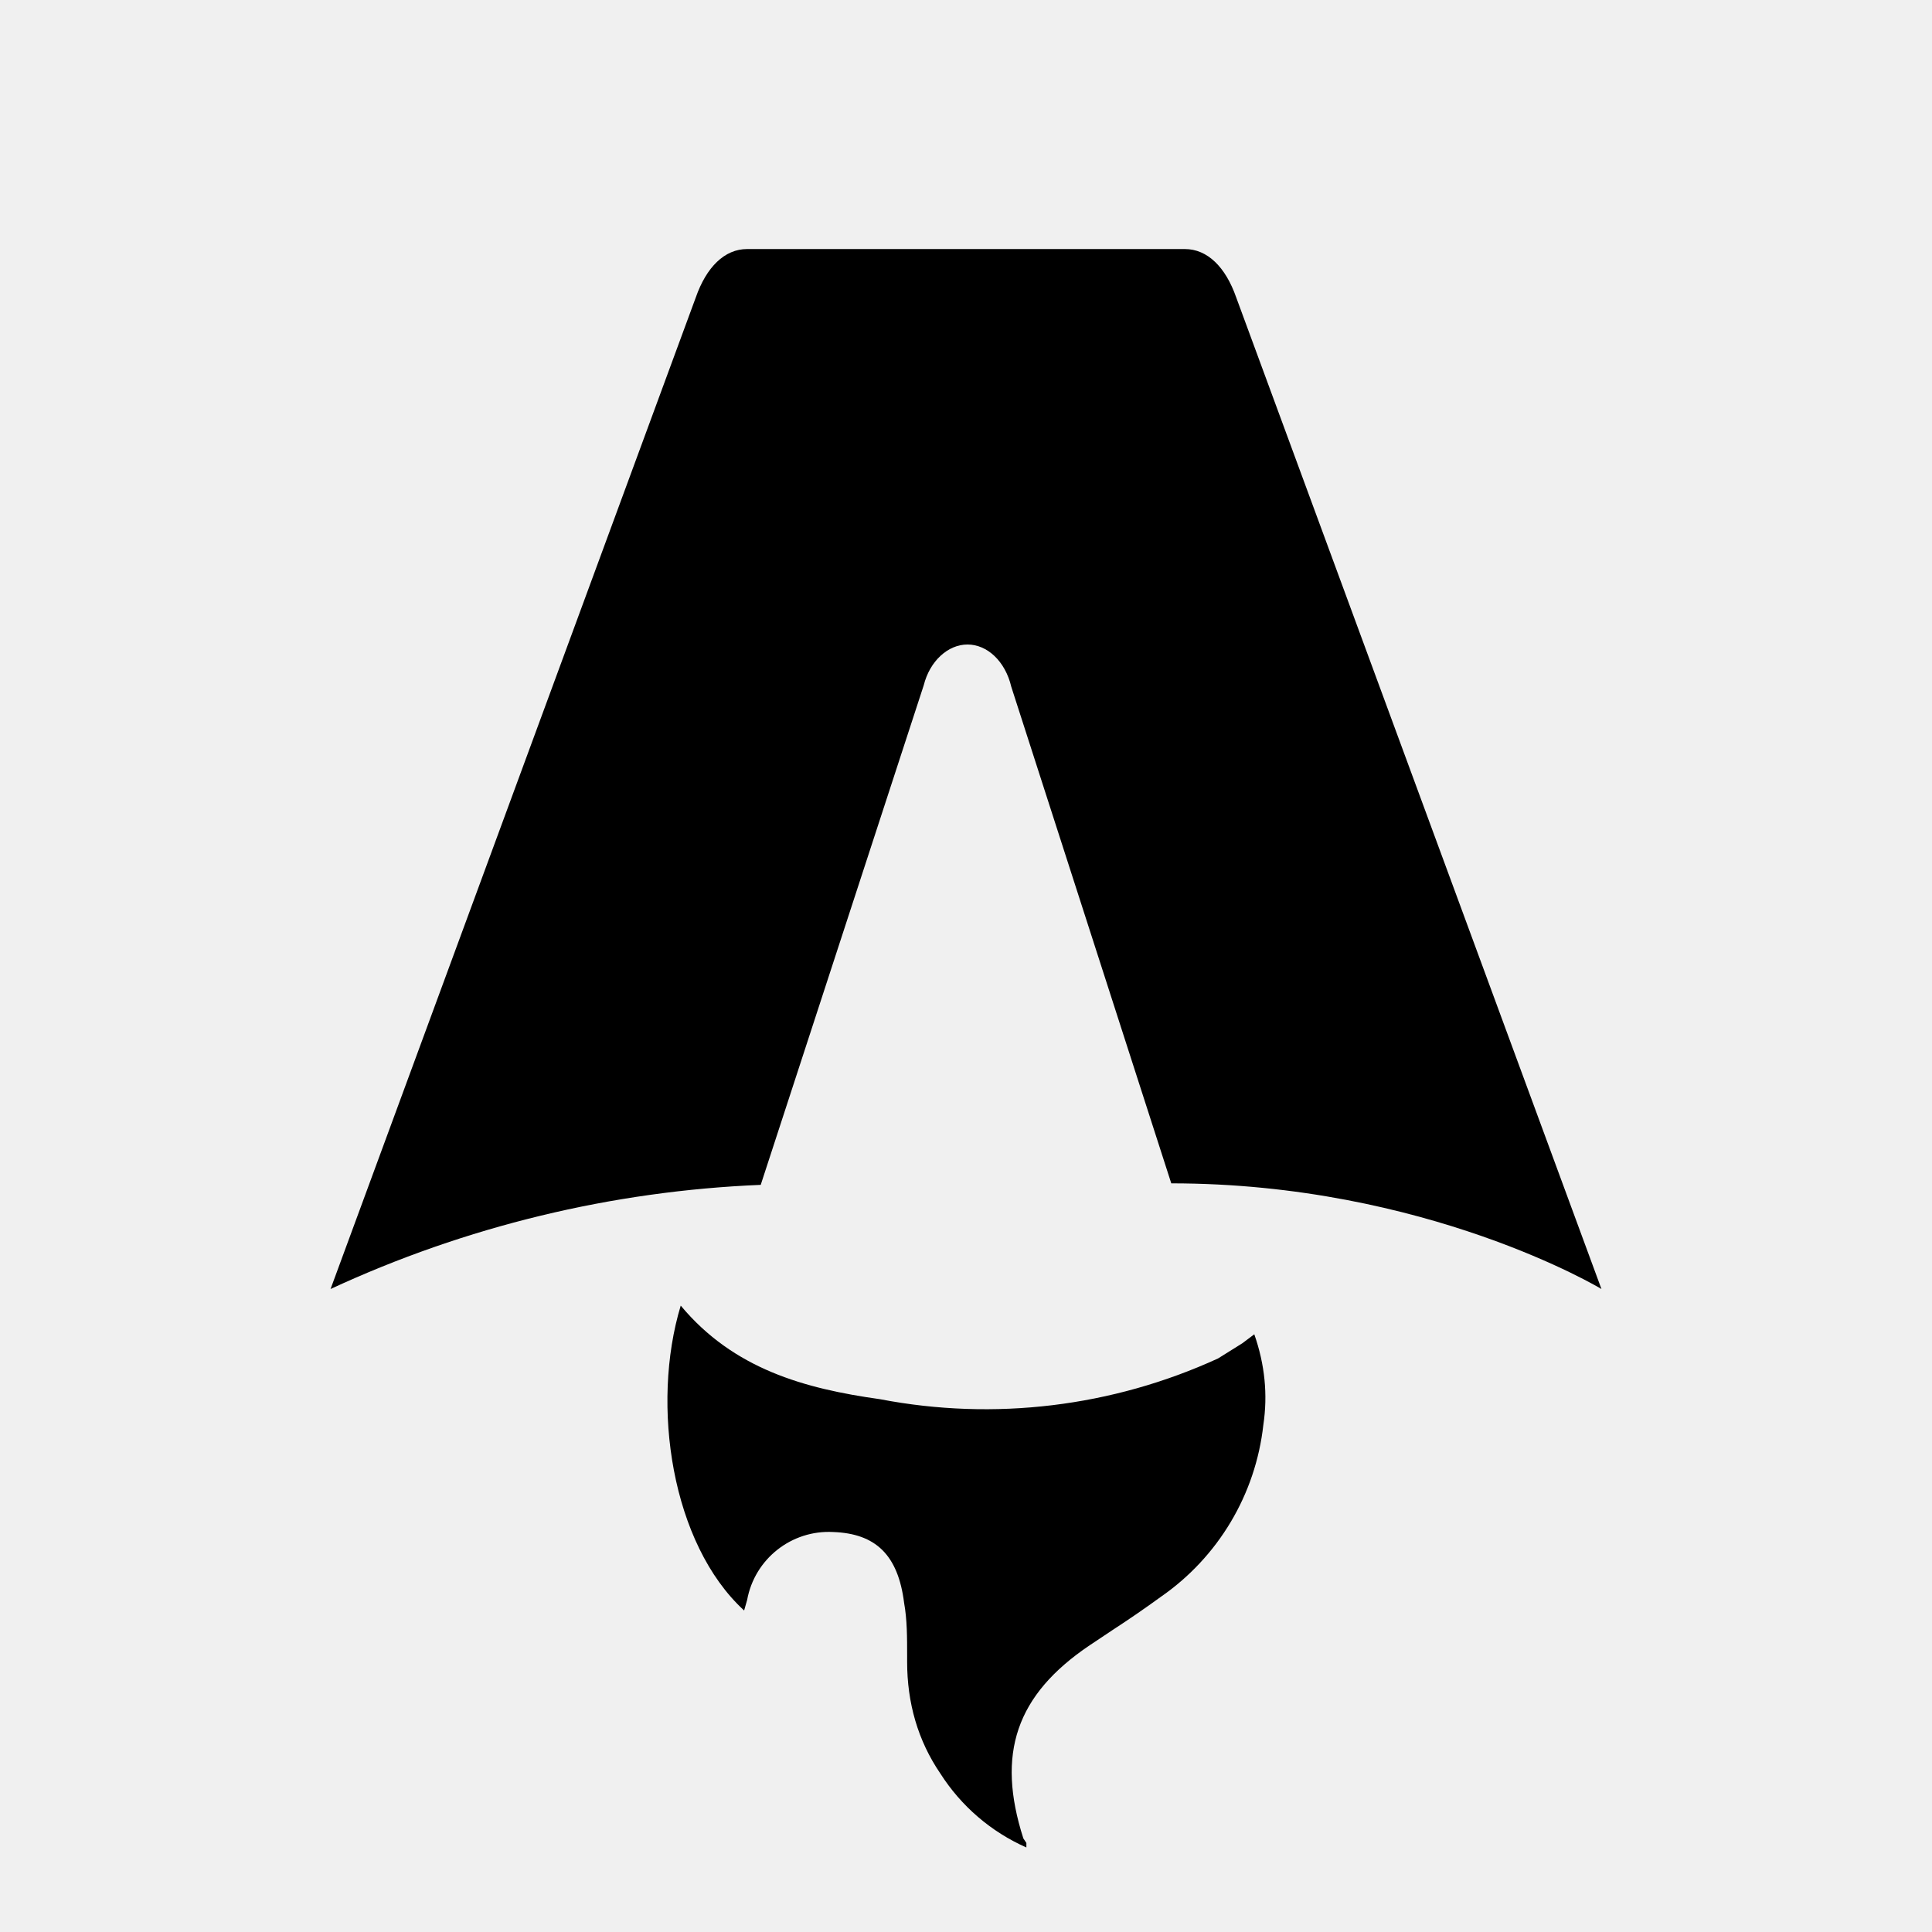
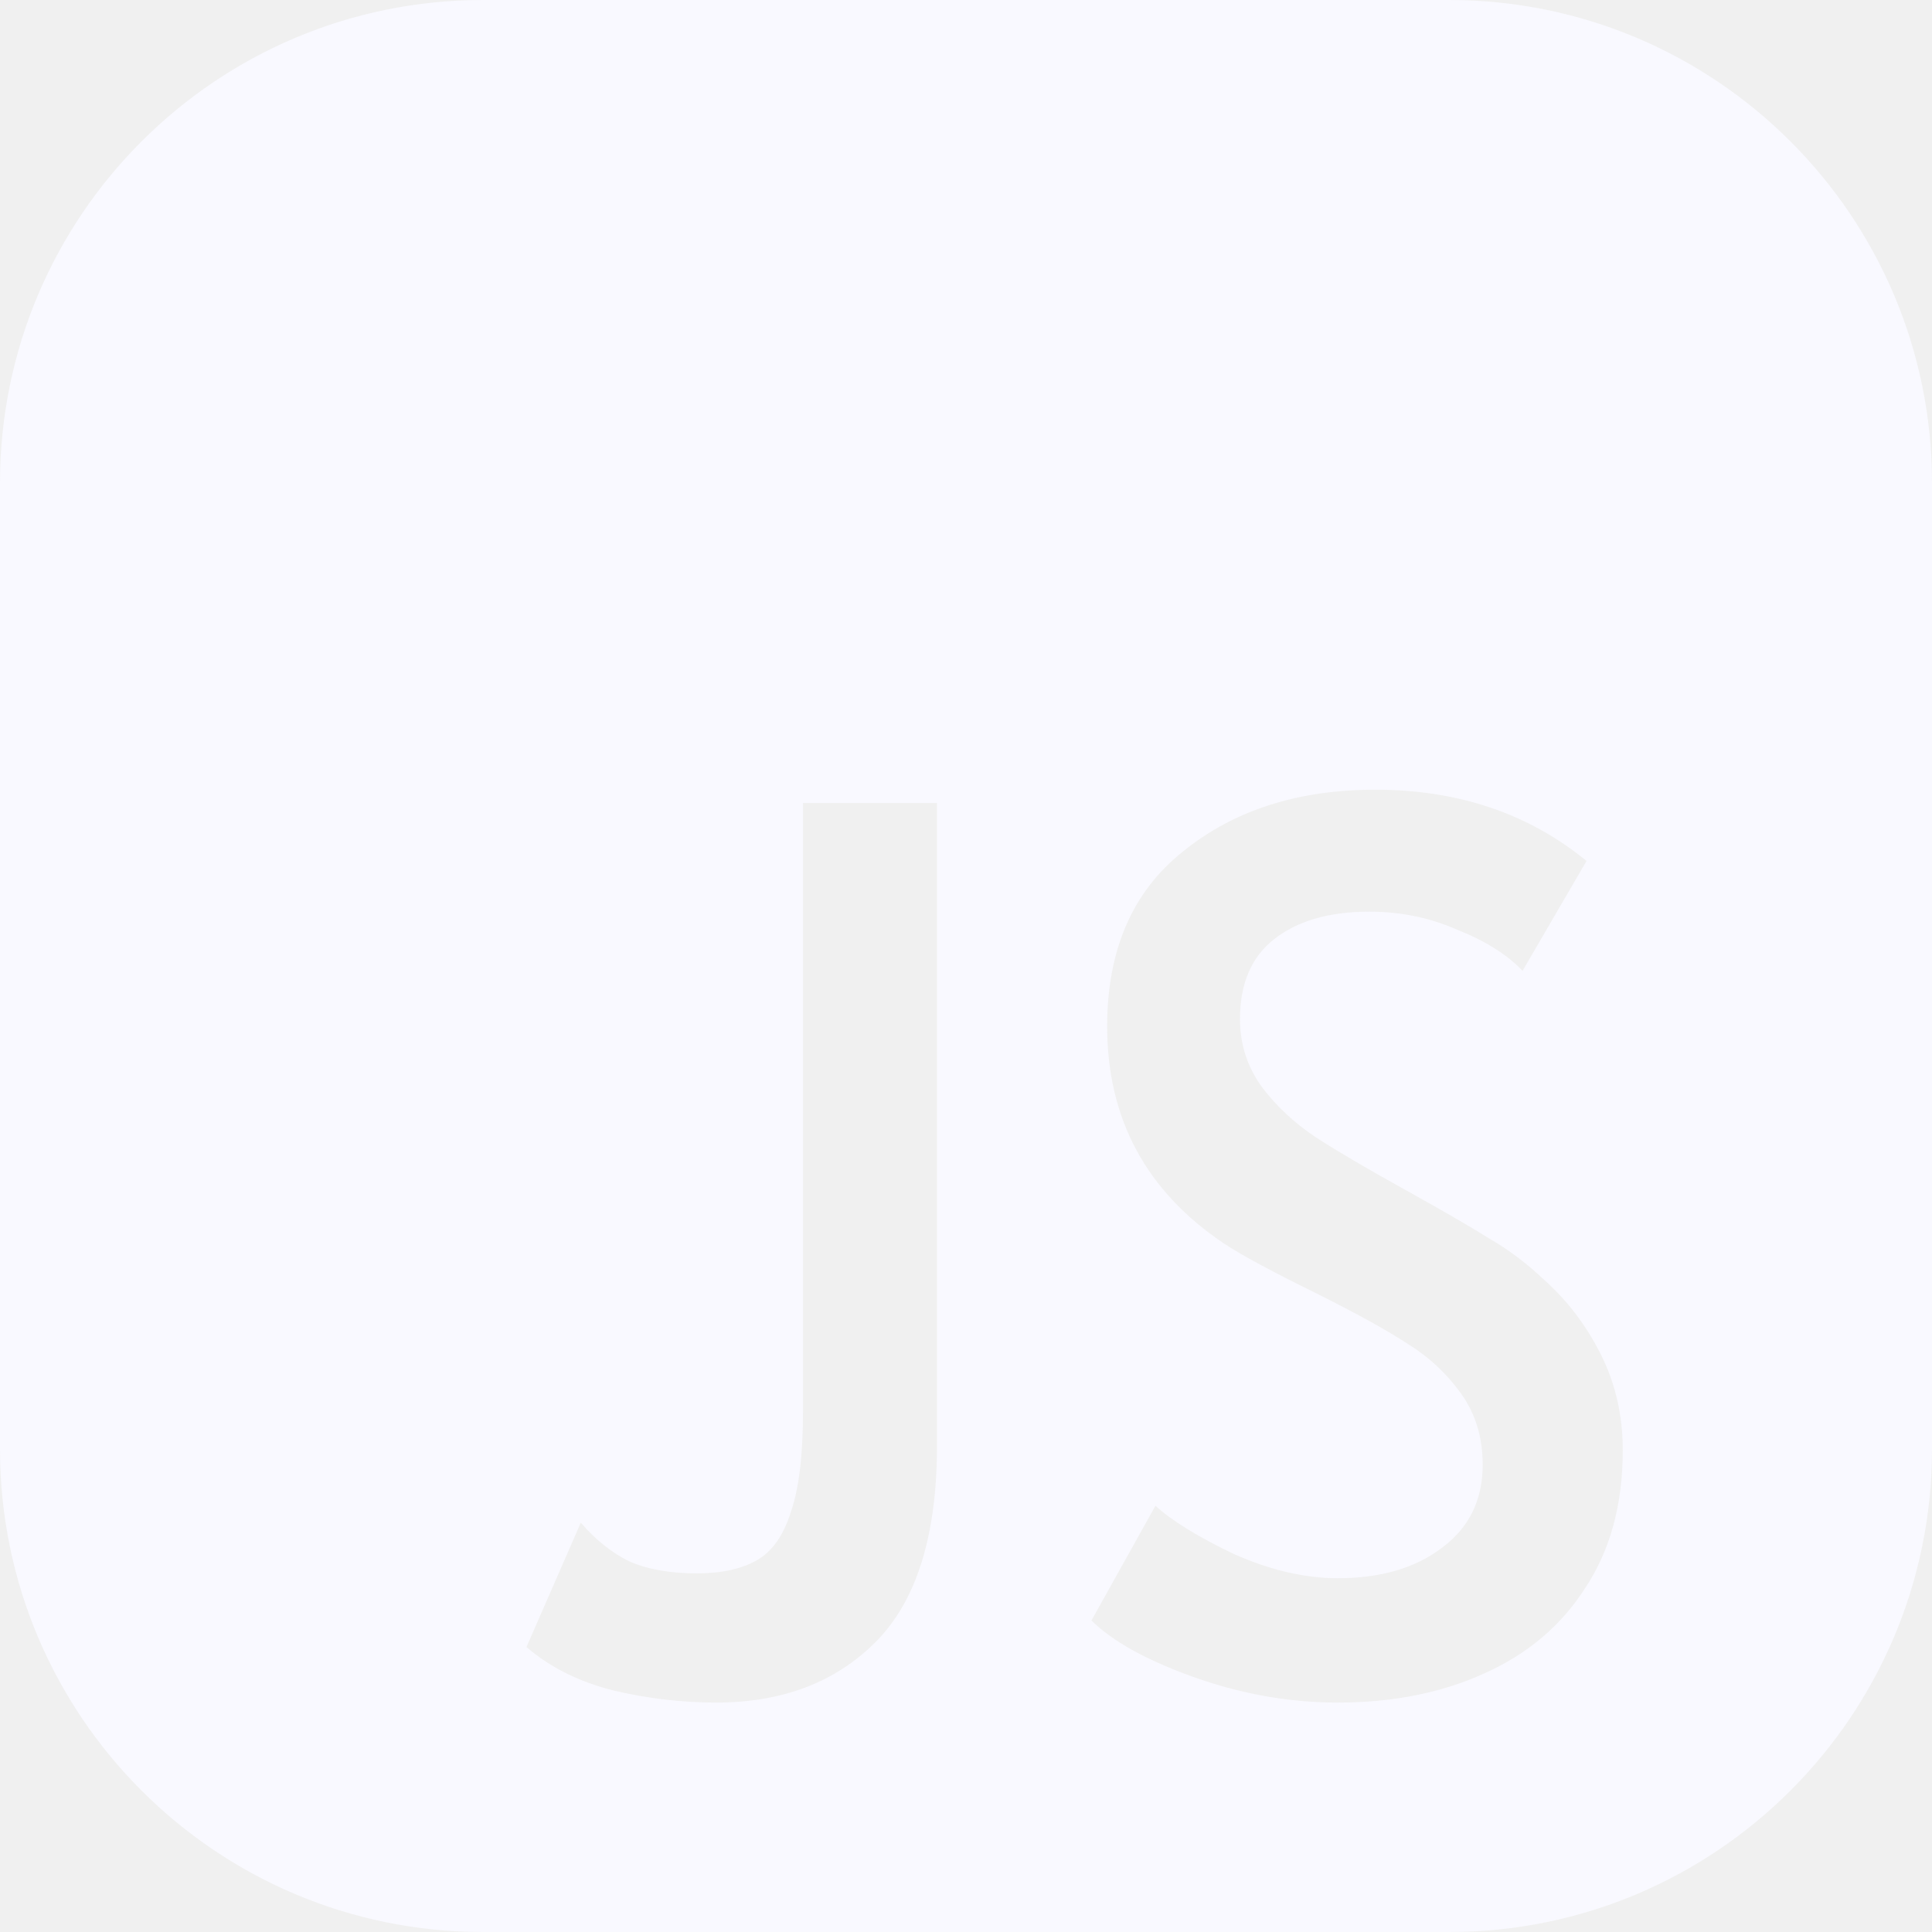
- <svg xmlns="http://www.w3.org/2000/svg" fill="none" viewBox="0 0 128 128">
-   <path d="M50.4 78.5a75.1 75.1 0 0 0-28.5 6.9l24.2-65.7c.7-2 1.9-3.2 3.4-3.2h29c1.5 0 2.7 1.2 3.4 3.2l24.2 65.7s-11.6-7-28.5-7L67 45.5c-.4-1.7-1.6-2.8-2.9-2.8-1.3 0-2.5 1.1-2.9 2.7L50.4 78.5Zm-1.1 28.2Zm-4.2-20.2c-2 6.6-.6 15.8 4.2 20.2a17.5 17.5 0 0 1 .2-.7 5.5 5.5 0 0 1 5.7-4.5c2.8.1 4.3 1.5 4.7 4.7.2 1.1.2 2.3.2 3.5v.4c0 2.7.7 5.2 2.2 7.4a13 13 0 0 0 5.7 4.9v-.3l-.2-.3c-1.8-5.6-.5-9.5 4.4-12.8l1.5-1a73 73 0 0 0 3.2-2.2 16 16 0 0 0 6.8-11.4c.3-2 .1-4-.6-6l-.8.6-1.6 1a37 37 0 0 1-22.4 2.7c-5-.7-9.7-2-13.2-6.2Z" />
-   <style>
-         path { fill: #000; }
-         @media (prefers-color-scheme: dark) {
-             path { fill: #FFF; }
-         }
-     </style>
+ <svg xmlns="http://www.w3.org/2000/svg" width="16" height="16" viewBox="0 0 16 16" fill="none">
+   <path fill-rule="evenodd" clip-rule="evenodd" d="M4 0C1.791 0 0 1.791 0 4V12C0 14.209 1.791 16 4 16H12C14.209 16 16 14.209 16 12V4C16 1.791 14.209 0 12 0H4ZM5.08 14C5.367 14.067 5.65 14.1 5.93 14.1C6.477 14.1 6.917 13.933 7.25 13.6C7.59 13.26 7.76 12.717 7.76 11.97V6.65H6.65V11.69C6.65 12.05 6.617 12.327 6.55 12.52C6.49 12.713 6.397 12.847 6.27 12.92C6.143 12.993 5.977 13.03 5.77 13.03C5.55 13.03 5.363 12.997 5.21 12.93C5.063 12.857 4.93 12.75 4.81 12.61L4.36 13.64C4.553 13.807 4.793 13.927 5.08 14ZM9.889 13.89C10.283 14.03 10.679 14.1 11.079 14.1C11.533 14.1 11.936 14.02 12.289 13.86C12.649 13.7 12.929 13.463 13.129 13.15C13.336 12.837 13.439 12.457 13.439 12.01C13.439 11.723 13.379 11.46 13.259 11.22C13.139 10.98 12.983 10.773 12.789 10.6C12.649 10.467 12.499 10.353 12.339 10.26C12.179 10.16 11.949 10.027 11.649 9.86C11.336 9.687 11.086 9.54 10.899 9.42C10.719 9.3 10.569 9.16 10.449 9C10.329 8.833 10.269 8.647 10.269 8.44C10.269 8.147 10.363 7.927 10.549 7.78C10.743 7.627 11.006 7.55 11.339 7.55C11.599 7.55 11.843 7.6 12.069 7.7C12.303 7.793 12.483 7.907 12.609 8.04L13.139 7.13C12.659 6.737 12.076 6.54 11.389 6.54C10.749 6.54 10.219 6.71 9.799 7.05C9.379 7.383 9.169 7.867 9.169 8.5C9.169 9.267 9.493 9.867 10.139 10.3C10.279 10.393 10.539 10.533 10.919 10.72C11.239 10.88 11.486 11.017 11.659 11.13C11.833 11.237 11.979 11.373 12.099 11.54C12.219 11.707 12.279 11.903 12.279 12.13C12.279 12.423 12.166 12.653 11.939 12.82C11.719 12.987 11.433 13.07 11.079 13.07C10.806 13.07 10.519 13.003 10.219 12.87C9.926 12.73 9.709 12.597 9.569 12.47L9.039 13.42C9.213 13.593 9.496 13.75 9.889 13.89Z" fill="#F9F9FF" />
</svg>
